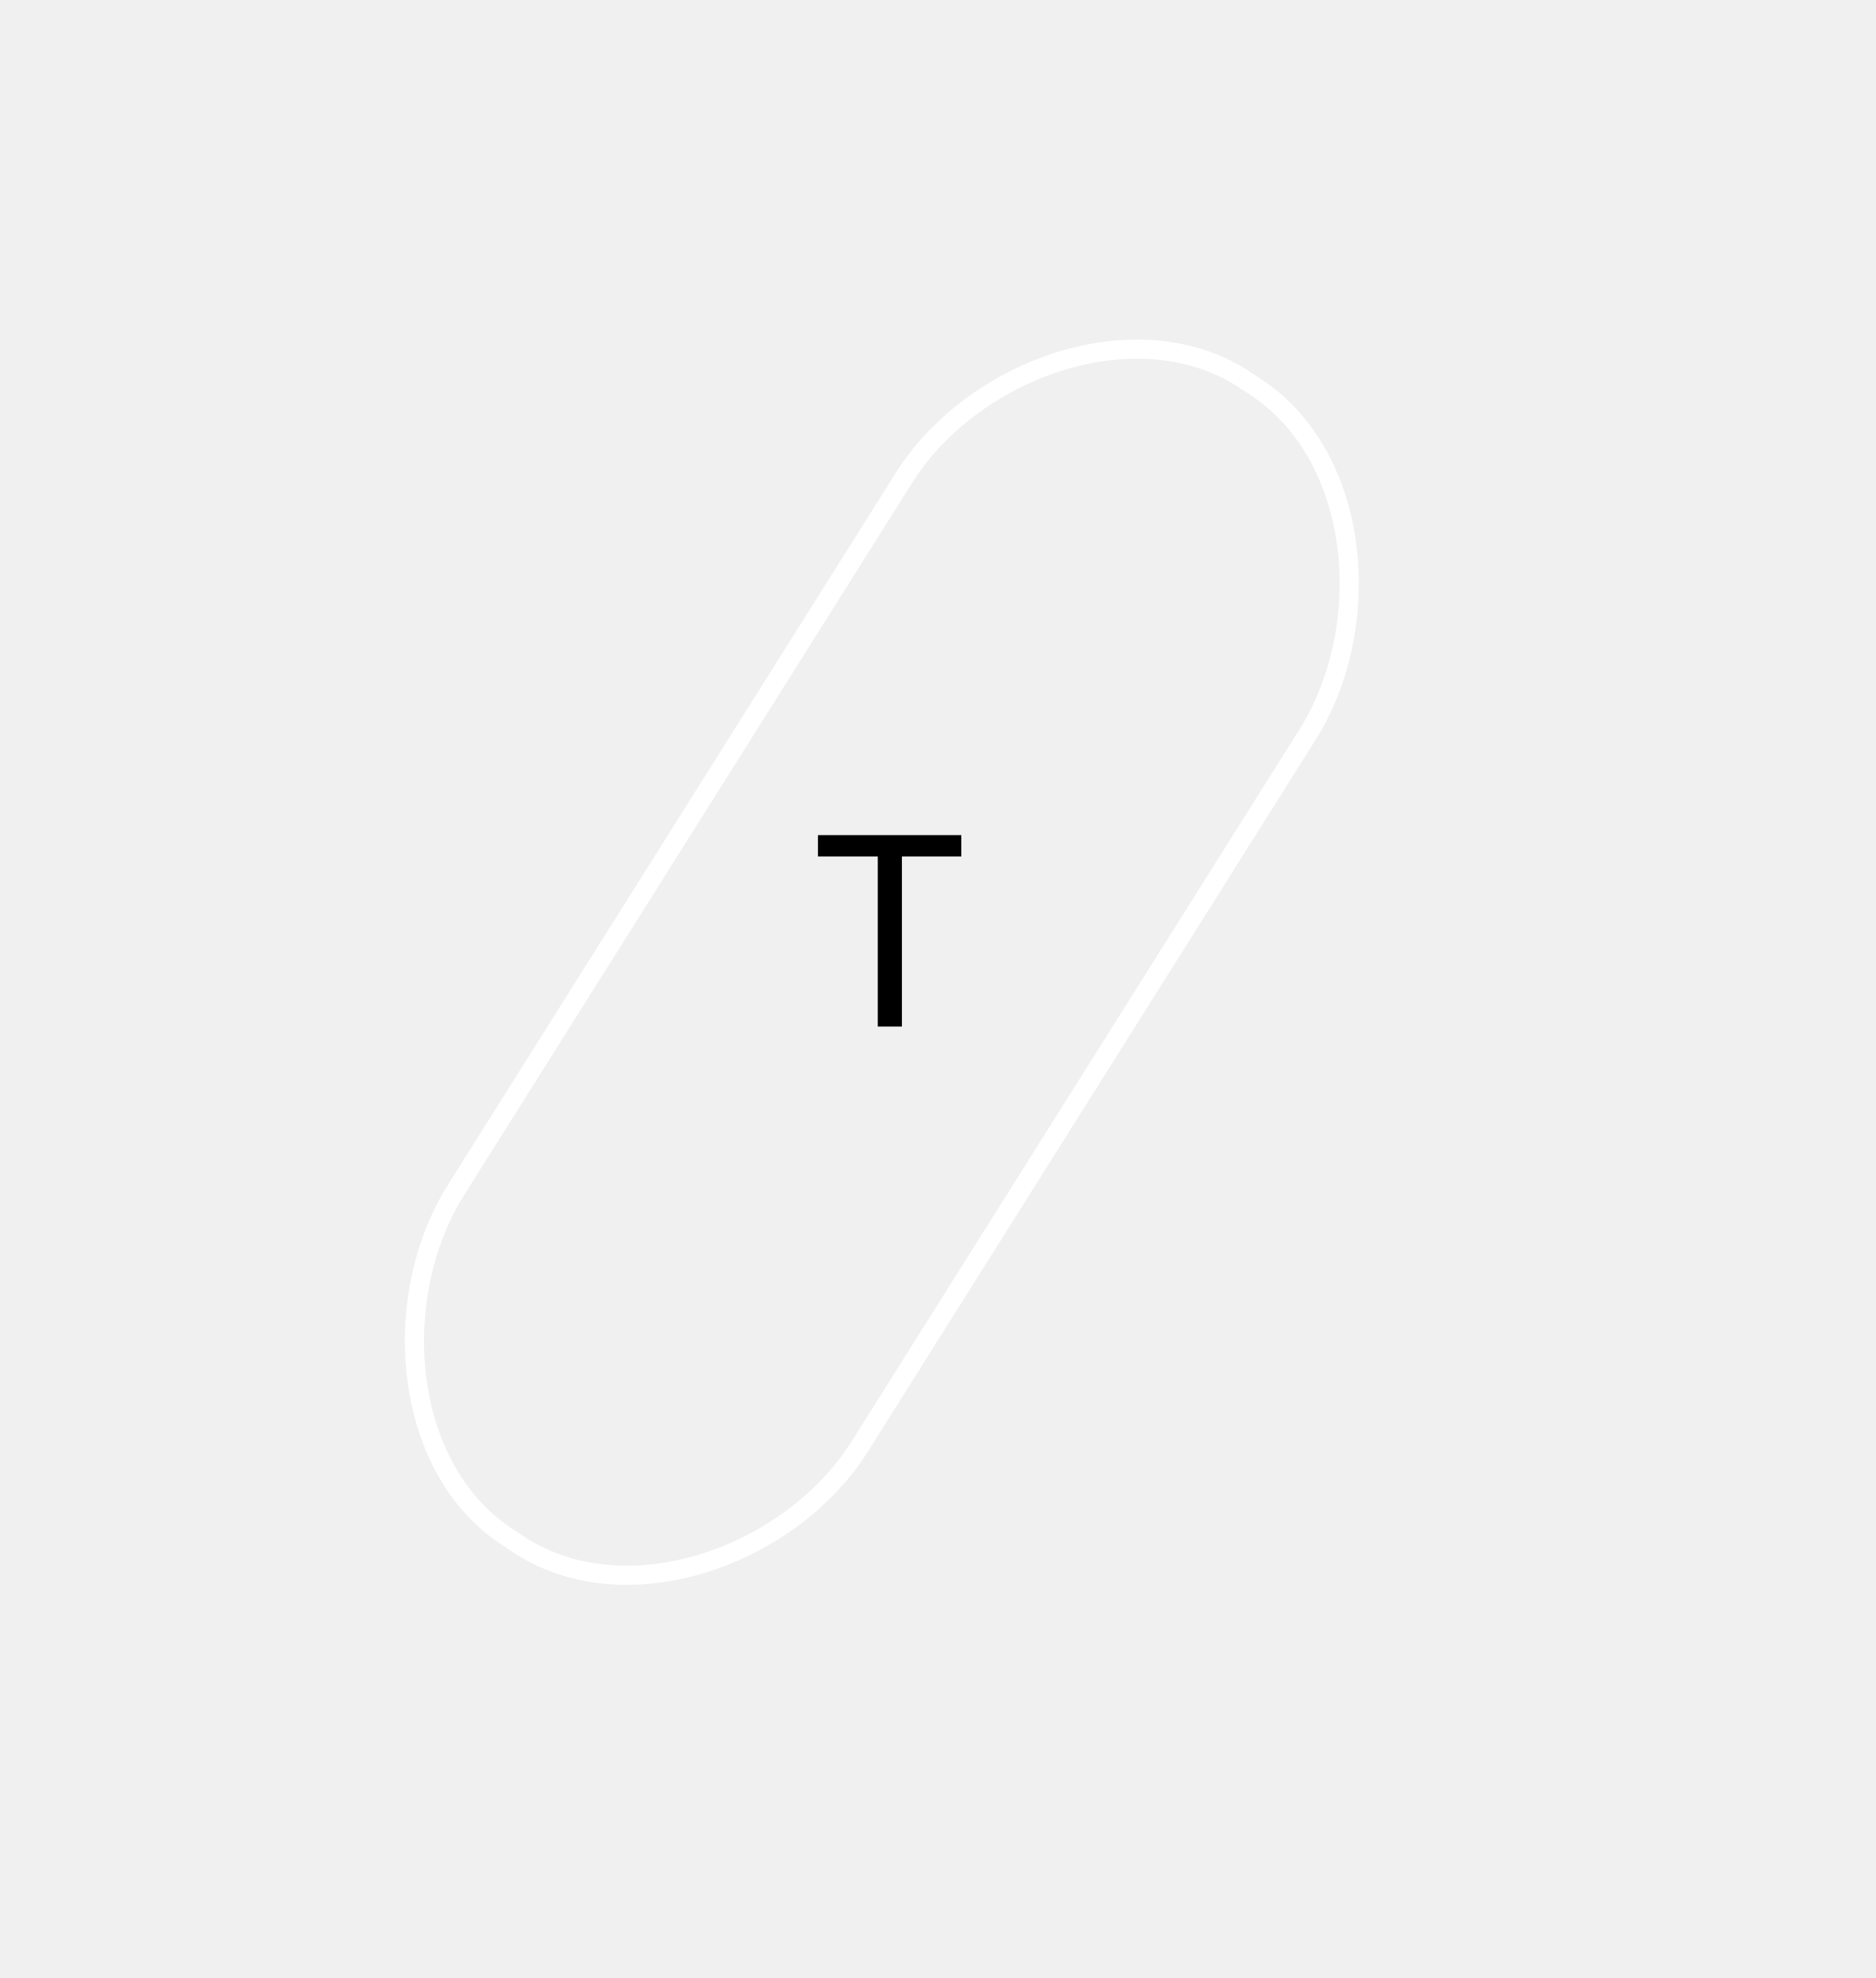
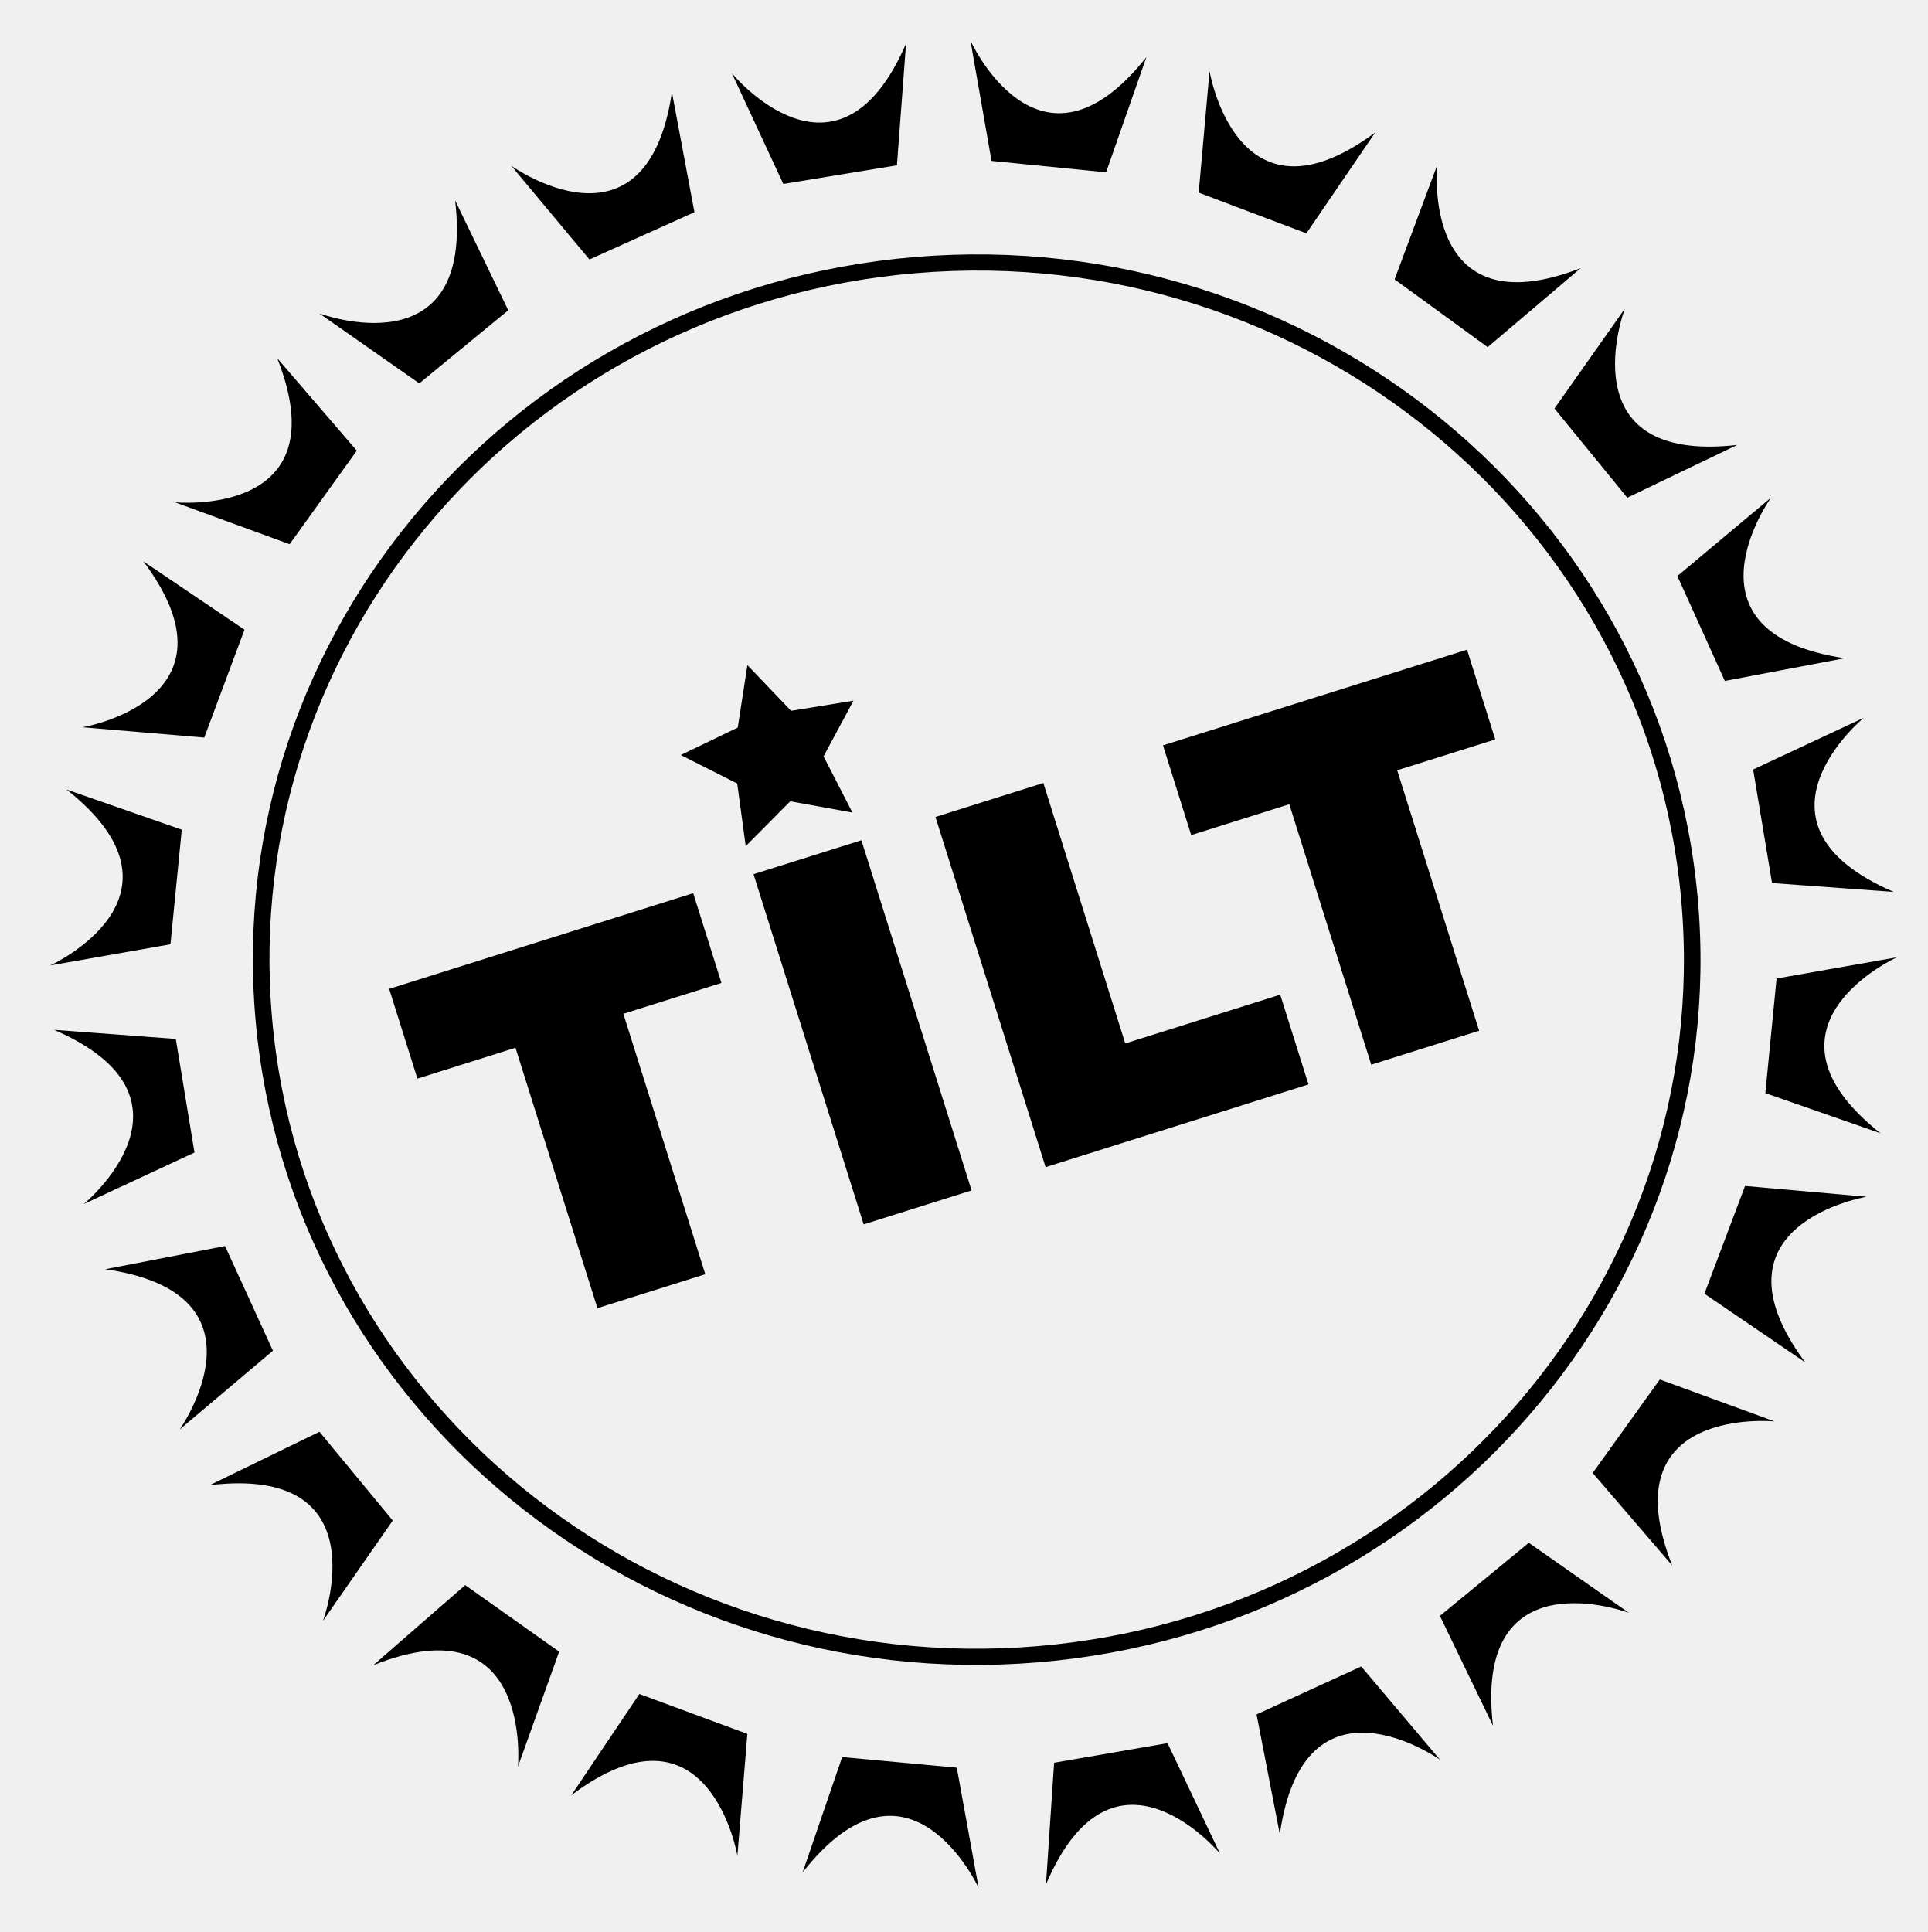
- <svg xmlns="http://www.w3.org/2000/svg" version="1.1" id="tilt-svg" x="0px" y="0px" viewBox="0 0 147 155" style="enable-background:new 0 0 147 155;" xml:space="preserve">
-   <style type="text/css">
- 	.st0{fill:none;stroke:#ffffff;stroke-width:1.5;}
- 	.st1{font-family:'MyriadPro-Regular';}
- 	.st2{font-size:21px;}
- </style>
-   <path class="st0" d="M102.5,57.5l-35.1,55.8c-5.3,8.5-18,13.2-26.5,7.9l-0.9-0.6c-8.5-5.3-9.6-18.8-4.3-27.3l35.1-55.8  c5.3-8.5,18-13.2,26.5-7.9l0.9,0.6C106.7,35.6,107.8,49,102.5,57.5z" />
-   <text transform="matrix(1 0 0 1 63.8916 80.4424)" class="st1 st2">T</text>
+ <svg xmlns="http://www.w3.org/2000/svg" version="1.1" width="546.588" height="547.726" id="svg2" xml:space="preserve">
+   <defs id="defs6">
+     <clipPath id="clipPath16">
+       <path d="m 0,438.181 437.271,0 L 437.271,0 0,0 0,438.181 z" id="path18" />
+     </clipPath>
+   </defs>
+   <g transform="matrix(1.25,0,0,-1.25,0,547.7263)" id="g10">
+     <g transform="translate(46.33,270.8948)" id="g24" style="fill:#000000">
+       <path d="m 0,0 -27.608,2.341 c 0,0 37.245,6.301 13.799,37.627 L 9.119,24.475 0,0 z" id="path26" style="fill:#000000;fill-opacity:1;fill-rule:nonzero;stroke:none" />
+     </g>
+     <g transform="translate(65.6886,314.7528)" id="g28" style="fill:#000000">
+       <path d="m 0,0 -26.02,9.513 c 0,0 37.598,-3.71 23.204,32.673 L 15.232,21.215 0,0 z" id="path30" style="fill:#000000;fill-opacity:1;fill-rule:nonzero;stroke:none" />
+     </g>
+     <g transform="translate(95.0977,351.226)" id="g32" style="fill:#000000">
+       <path d="m 0,0 -22.695,15.884 c 0,0 35.377,-13.258 30.827,25.609 L 20.18,16.58 0,0 z" id="path34" style="fill:#000000;fill-opacity:1;fill-rule:nonzero;stroke:none" />
+     </g>
+     <g transform="translate(133.6909,379.334)" id="g36" style="fill:#000000">
+       <path d="m 0,0 -17.748,21.272 c 0,0 30.669,-22.049 36.459,16.655 L 23.817,10.72 0,0 z" id="path38" style="fill:#000000;fill-opacity:1;fill-rule:nonzero;stroke:none" />
+     </g>
+     <g transform="translate(177.6668,396.4597)" id="g40" style="fill:#000000">
+       <path d="m 0,0 -11.672,25.117 c 0,0 23.96,-29.193 39.512,6.716 L 25.772,4.23 0,0 z" id="path42" style="fill:#000000;fill-opacity:1;fill-rule:nonzero;stroke:none" />
+     </g>
+     <g transform="translate(224.8921,401.688)" id="g44" style="fill:#000000">
+       <path d="m 0,0 -4.779,27.287 c 0,0 15.585,-34.416 39.907,-3.754 L 25.99,-2.588 0,0 z" id="path46" style="fill:#000000;fill-opacity:1;fill-rule:nonzero;stroke:none" />
+     </g>
+     <g transform="translate(271.8847,394.4933)" id="g48" style="fill:#000000">
+       <path d="m 0,0 2.46,27.591 c 0,0 6.137,-37.268 37.573,-13.96 L 24.431,-9.231 0,0 z" id="path50" style="fill:#000000;fill-opacity:1;fill-rule:nonzero;stroke:none" />
+     </g>
+     <g transform="translate(316.3198,374.8191)" id="g52" style="fill:#000000">
+       <path d="m 0,0 9.678,25.952 c 0,0 -3.96,-37.56 32.536,-23.405 L 21.112,-15.372 0,0 z" id="path54" style="fill:#000000;fill-opacity:1;fill-rule:nonzero;stroke:none" />
+     </g>
+     <g transform="translate(352.5831,345.5292)" id="g56" style="fill:#000000">
+       <path d="m 0,0 15.962,22.645 c 0,0 -13.375,-35.326 25.507,-30.906 L 16.517,-20.23 0,0 z" id="path58" style="fill:#000000;fill-opacity:1;fill-rule:nonzero;stroke:none" />
+     </g>
+     <g transform="translate(380.4641,307.538)" id="g60" style="fill:#000000">
+       <path d="m 0,0 21.239,17.78 c 0,0 -21.997,-30.694 16.713,-36.425 L 10.762,-23.794 0,0 z" id="path62" style="fill:#000000;fill-opacity:1;fill-rule:nonzero;stroke:none" />
+     </g>
+     <g transform="translate(397.6481,263.6574)" id="g64" style="fill:#000000">
+       <path d="m 0,0 25.089,11.726 c 0,0 -29.143,-24.014 6.794,-39.492 L 4.287,-25.754 0,0 z" id="path66" style="fill:#000000;fill-opacity:1;fill-rule:nonzero;stroke:none" />
+     </g>
+     <g transform="translate(402.9626,216.2525)" id="g68" style="fill:#000000">
+       <path d="m 0,0 27.284,4.808 c 0,0 -34.391,-15.617 -3.702,-39.91 L -2.549,-25.988 0,0 z" id="path70" style="fill:#000000;fill-opacity:1;fill-rule:nonzero;stroke:none" />
+     </g>
+     <g transform="translate(395.8111,169.2012)" id="g72" style="fill:#000000">
+       <path d="m 0,0 27.594,-2.448 c 0,0 -37.264,-6.148 -13.938,-37.567 L -9.213,-24.44 0,0 z" id="path74" style="fill:#000000;fill-opacity:1;fill-rule:nonzero;stroke:none" />
+     </g>
+     <g transform="translate(376.4834,125.3136)" id="g76" style="fill:#000000">
+       <path d="m 0,0 26.016,-9.512 c 0,0 -37.587,3.719 -23.206,-32.677 L -15.229,-21.205 0,0 z" id="path78" style="fill:#000000;fill-opacity:1;fill-rule:nonzero;stroke:none" />
+     </g>
+     <g transform="translate(346.7689,88.2712)" id="g80" style="fill:#000000">
+       <path d="m 0,0 22.697,-15.883 c 0,0 -35.366,13.254 -30.823,-25.613 L -20.173,-16.578 0,0 z" id="path82" style="fill:#000000;fill-opacity:1;fill-rule:nonzero;stroke:none" />
+     </g>
+     <g transform="translate(308.7474,60.2247)" id="g84" style="fill:#000000">
+       <path d="m 0,0 17.88,-21.16 c 0,0 -30.796,21.854 -36.343,-16.879 L -23.739,-10.877 0,0 z" id="path86" style="fill:#000000;fill-opacity:1;fill-rule:nonzero;stroke:none" />
+     </g>
+     <g transform="translate(264.82,42.8306)" id="g88" style="fill:#000000">
+       <path d="m 0,0 11.886,-25.029 c 0,0 -24.196,29.003 -39.462,-7.026 L -25.728,-4.444 0,0 z" id="path90" style="fill:#000000;fill-opacity:1;fill-rule:nonzero;stroke:none" />
+     </g>
+     <g transform="translate(217.0167,37.2628)" id="g92" style="fill:#000000">
+       <path d="m 0,0 4.955,-27.254 c 0,0 -15.809,34.296 -39.931,3.484 L -26,2.411 0,0 z" id="path94" style="fill:#000000;fill-opacity:1;fill-rule:nonzero;stroke:none" />
+     </g>
+     <g transform="translate(169.515,44.9276)" id="g96" style="fill:#000000">
+       <path d="m 0,0 -2.262,-27.608 c 0,0 -6.395,37.219 -37.669,13.696 L -24.496,9.053 0,0 z" id="path98" style="fill:#000000;fill-opacity:1;fill-rule:nonzero;stroke:none" />
+     </g>
+     <g transform="translate(126.8253,63.5833)" id="g100" style="fill:#000000">
+       <path d="m 0,0 -9.347,-26.078 c 0,0 3.465,37.602 -32.835,22.987 L -21.314,15.092 0,0 z" id="path102" style="fill:#000000;fill-opacity:1;fill-rule:nonzero;stroke:none" />
+     </g>
+     <g transform="translate(89.083,93.3223)" id="g104" style="fill:#000000">
+       <path d="m 0,0 -15.822,-22.736 c 0,0 13.157,35.4 -25.695,30.762 L -16.629,20.132 0,0 z" id="path106" style="fill:#000000;fill-opacity:1;fill-rule:nonzero;stroke:none" />
+     </g>
+     <g transform="translate(61.9005,131.8322)" id="g108" style="fill:#000000">
+       <path d="m 0,0 -21.161,-17.867 c 0,0 21.866,30.787 -16.871,36.355 l 27.17,5.258 L 0,0 z" id="path110" style="fill:#000000;fill-opacity:1;fill-rule:nonzero;stroke:none" />
+     </g>
+     <g transform="translate(44.1096,176.7856)" id="g112" style="fill:#000000">
+       <path d="m 0,0 -25.116,-11.682 c 0,0 29.19,23.966 -6.721,39.51 L -4.24,25.766 0,0 z" id="path114" style="fill:#000000;fill-opacity:1;fill-rule:nonzero;stroke:none" />
+     </g>
+     <g transform="translate(38.6564,224.011)" id="g116" style="fill:#000000">
+       <path d="m 0,0 -27.278,-4.796 c 0,0 34.386,15.615 3.714,39.904 L 2.567,25.993 0,0 z" id="path118" style="fill:#000000;fill-opacity:1;fill-rule:nonzero;stroke:none" />
+     </g>
+     <g transform="translate(169.5226,287.3291)" id="g124" style="fill:#000000">
+       <path d="m 0,0 9.909,-10.359 14.152,2.294 -6.788,-12.625 6.551,-12.75 -14.106,2.554 -10.1,-10.171 -1.93,14.205 -12.793,6.463 12.913,6.223 L 0,0 z" id="path126" style="fill:#000000;fill-opacity:1;fill-rule:nonzero;stroke:none" />
+     </g>
+     <g transform="matrix(1.176457,0,0,1.146176,383.2329,233.9764)" id="g128" style="fill:none;stroke:#000000;stroke-width:3.2;stroke-miterlimit:4;stroke-opacity:1;stroke-dasharray:none">
+       <path d="m 0,0 c 6.48,-75.91 -49.805,-142.701 -125.715,-149.18 -75.911,-6.48 -142.701,49.805 -149.181,125.715 -6.479,75.91 49.805,142.701 125.716,149.18 C -73.27,132.195 -6.48,75.91 0,0 z" id="path130" style="fill:none;stroke:#000000;stroke-width:3.2;stroke-linecap:butt;stroke-linejoin:miter;stroke-miterlimit:4;stroke-opacity:1;stroke-dasharray:none" />
+     </g>
+     <g transform="translate(116.9174,200.5503)" id="g356" style="fill:#000000">
+       <path d="m 0,0 -22.247,-7 -6.404,20.354 68.963,21.7 L 46.717,14.699 24.471,7.7 43.056,-51.364 18.585,-59.064 0,0 z" id="path358" style="fill:#000000;fill-opacity:1;fill-rule:nonzero;stroke:none" />
+     </g>
+     <g transform="translate(170.9095,239.9087)" id="g360" style="fill:#000000">
+       <path d="m 0,0 24.471,7.7 24.99,-79.419 -24.472,-7.7 L 0,0 z" id="path362" style="fill:#000000;fill-opacity:1;fill-rule:nonzero;stroke:none" />
+     </g>
+     <g transform="translate(212.1752,252.8931)" id="g364" style="fill:#000000">
+       <path d="m 0,0 24.471,7.7 18.584,-59.063 35.15,11.059 6.404,-20.355 -59.62,-18.76 L 0,0 z" id="path366" style="fill:#000000;fill-opacity:1;fill-rule:nonzero;stroke:none" />
+     </g>
+     <g transform="translate(292.4359,255.7778)" id="g368" style="fill:#000000">
+       <path d="M 0,0 -22.247,-7 -28.651,13.355 40.312,35.054 46.717,14.7 24.471,7.7 43.056,-51.365 18.585,-59.064 0,0 z" id="path370" style="fill:#000000;fill-opacity:1;fill-rule:nonzero;stroke:none" />
+     </g>
+   </g>
+   <g id="layer4" />
</svg>
